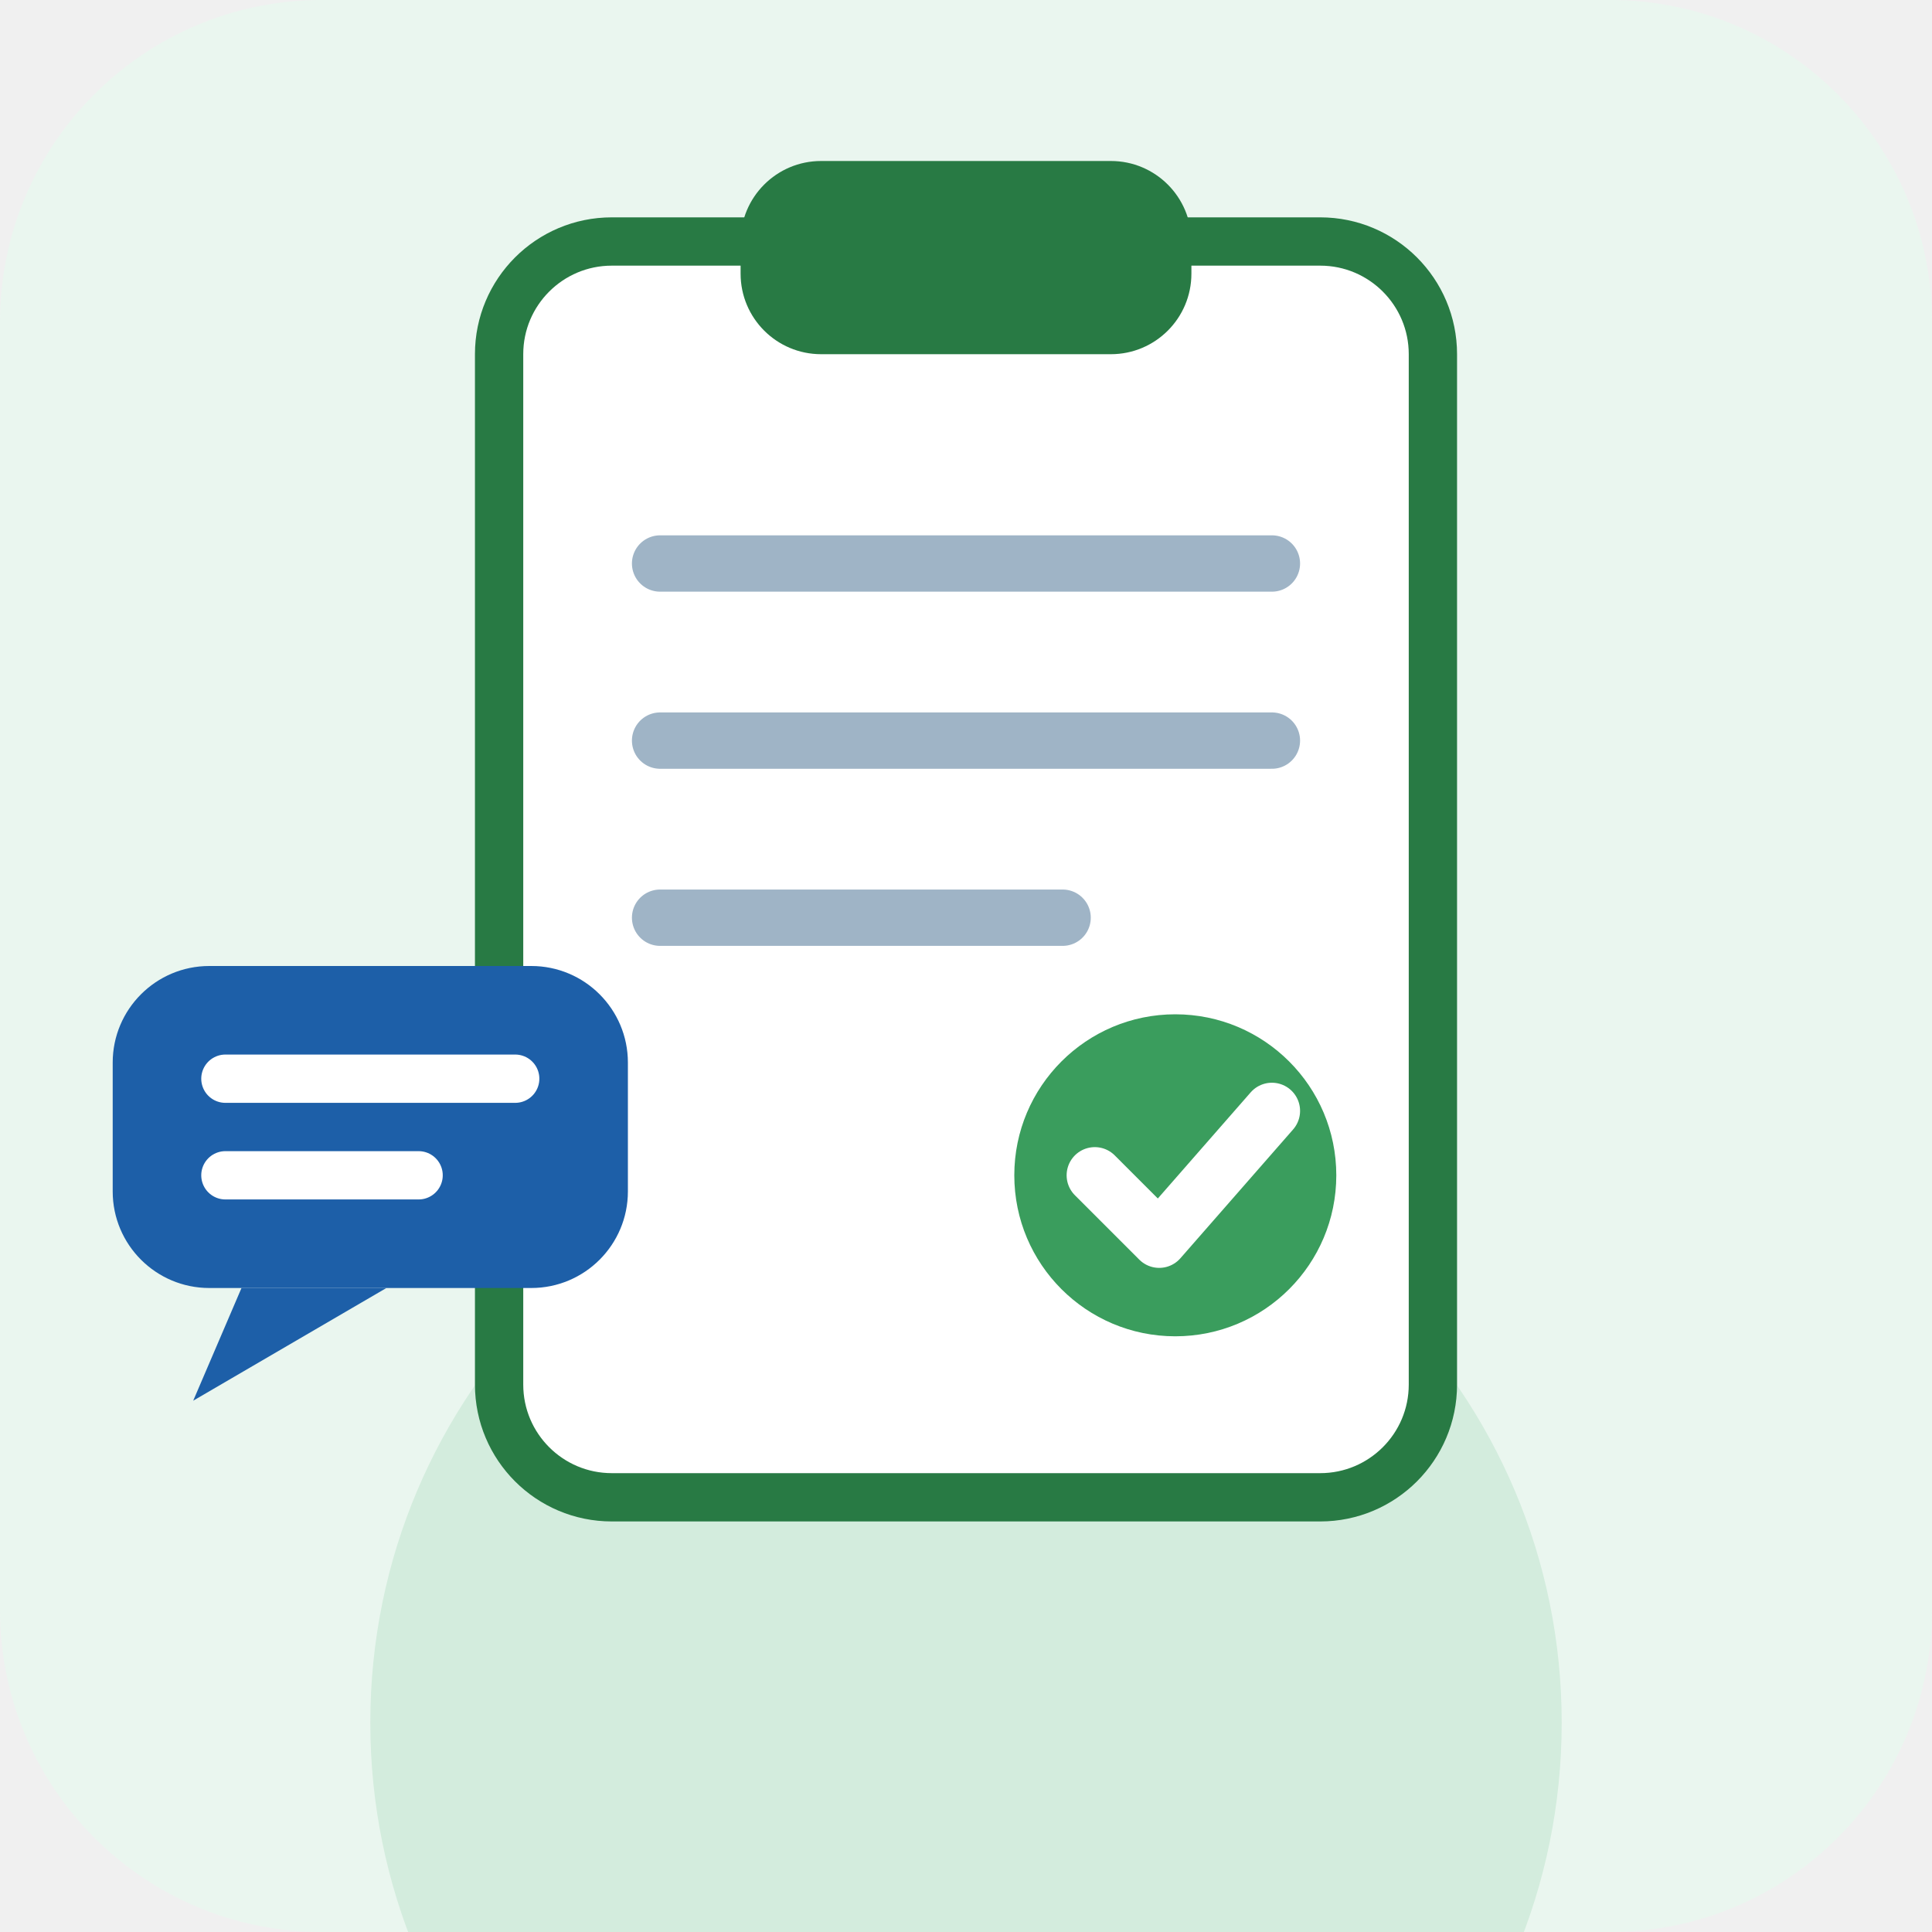
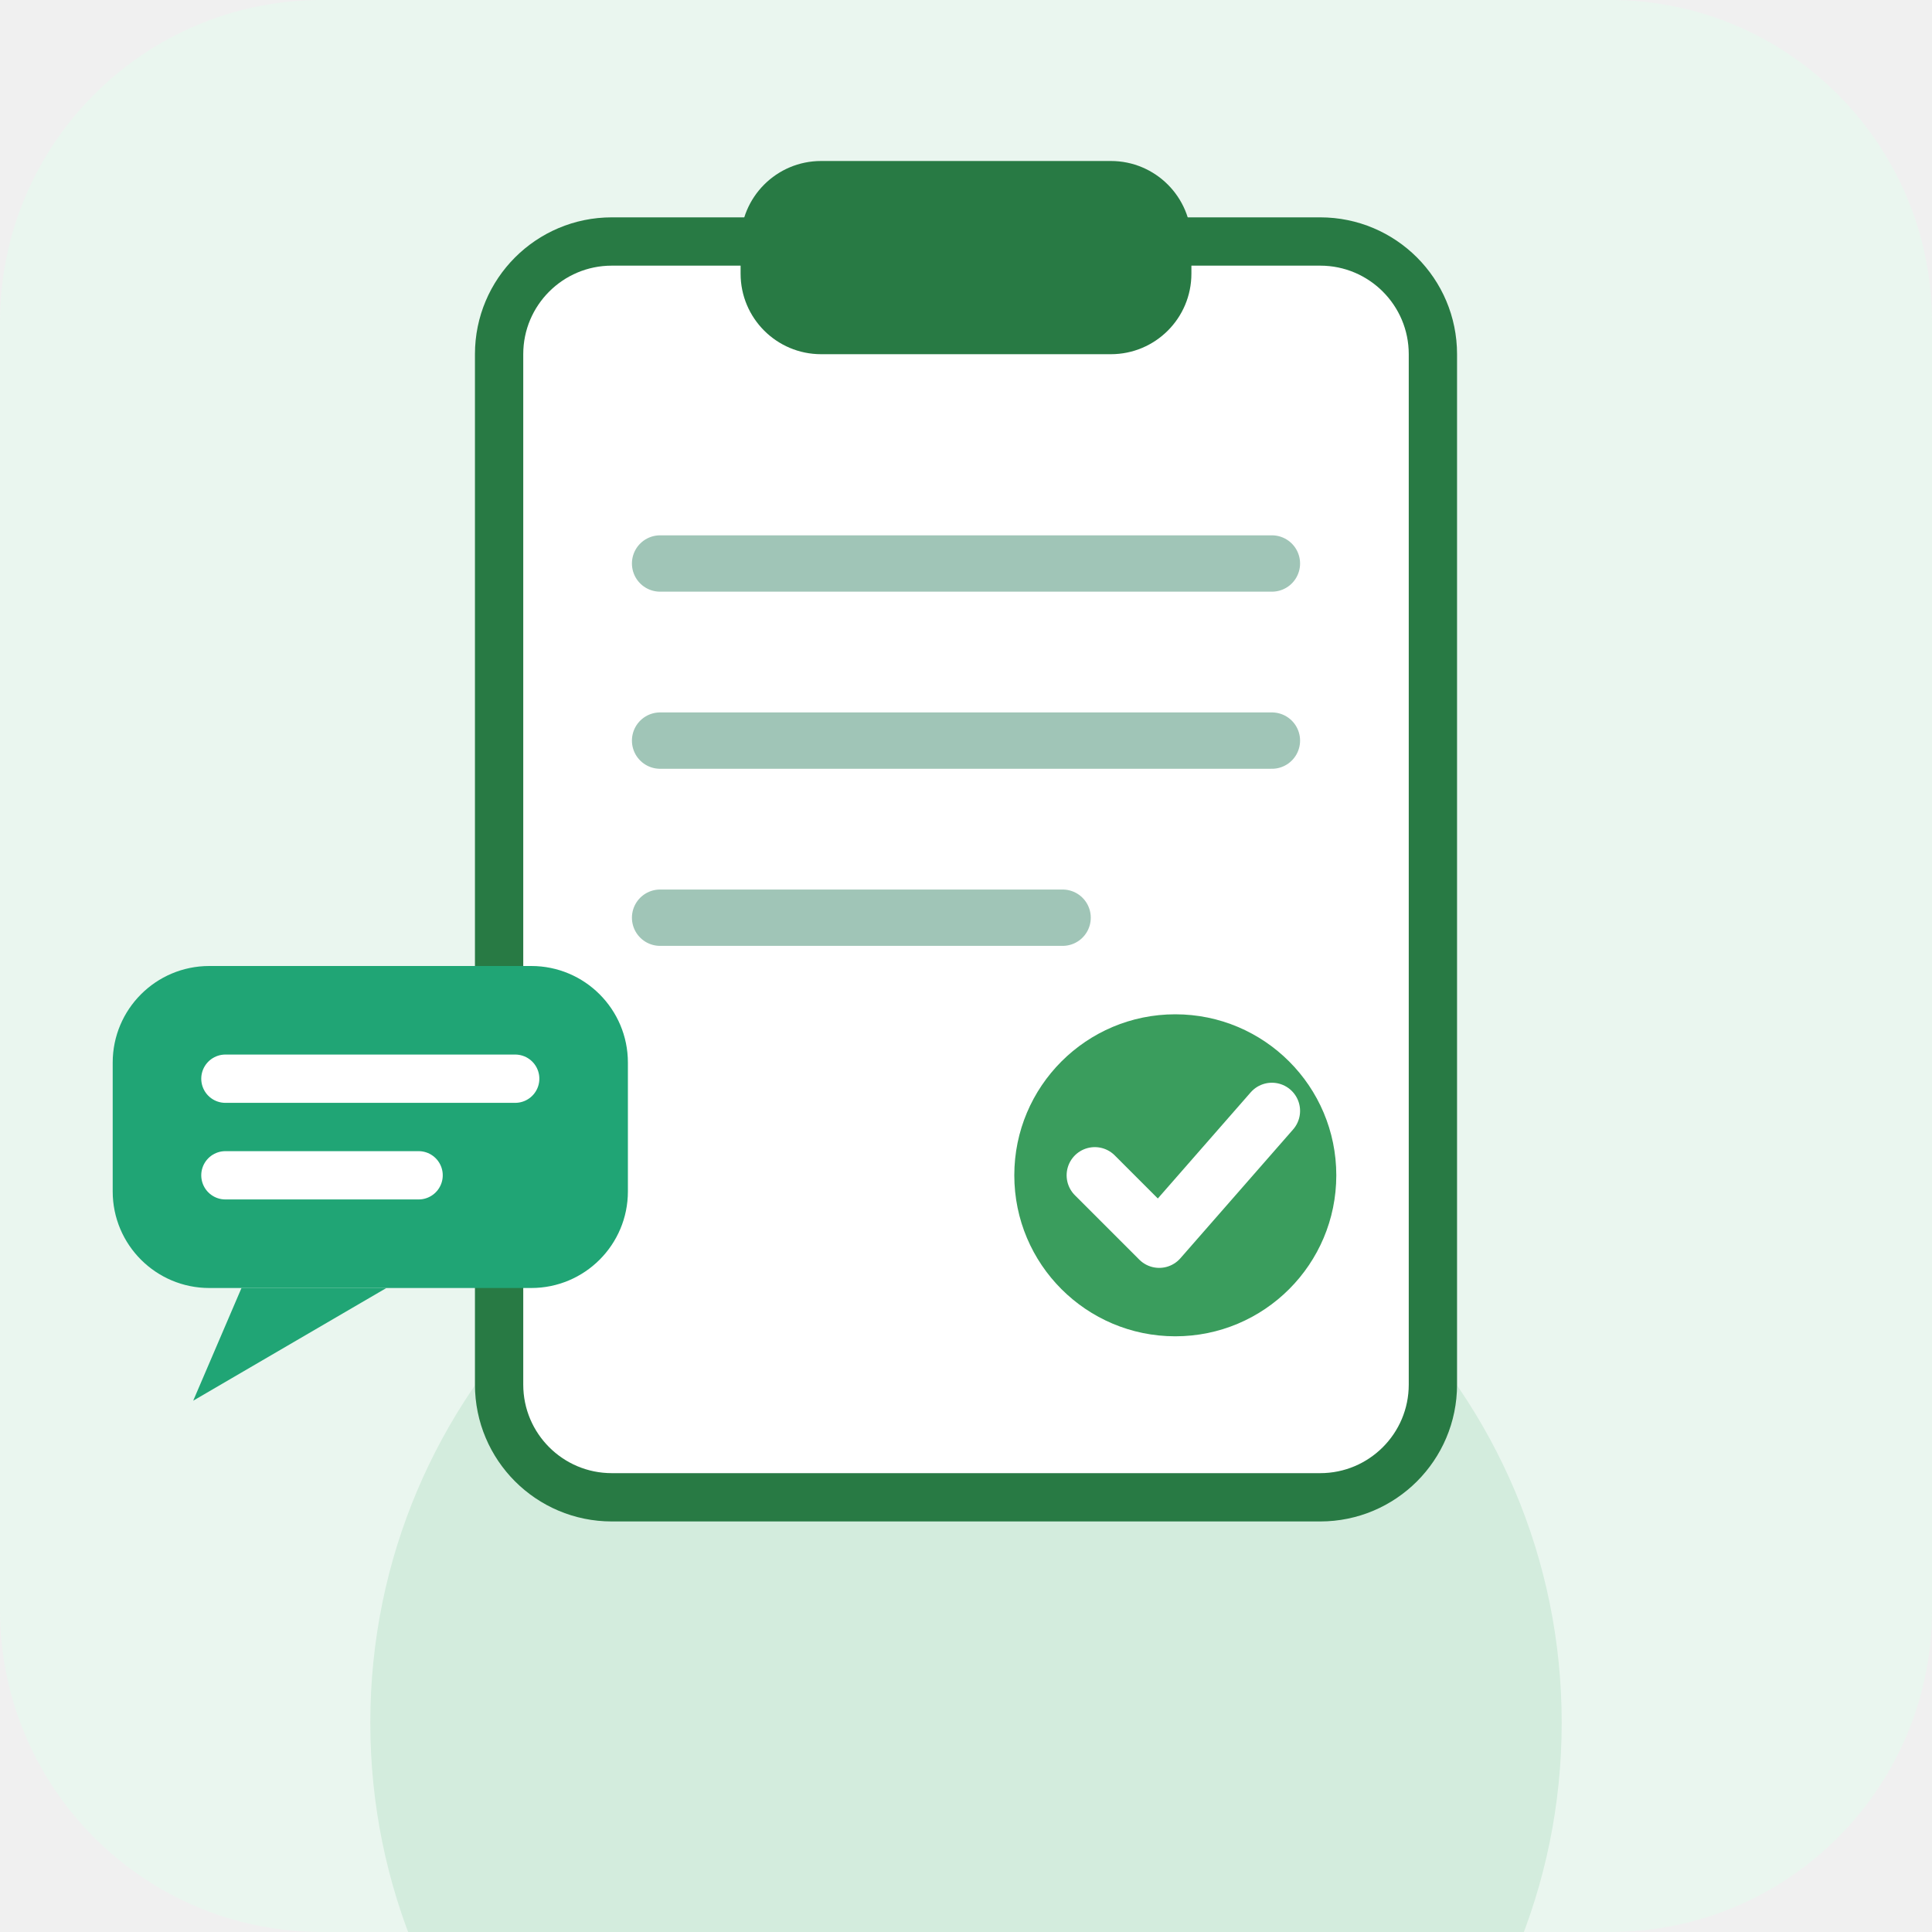
<svg xmlns="http://www.w3.org/2000/svg" width="480" height="480" viewBox="0 0 240 240" role="img" aria-hidden="true">
  <rect width="240" height="240" rx="40" fill="#eaf6ef" />
  <circle cx="120" cy="214" r="74" fill="#d3ecdd" />
  <rect x="62" y="30" width="116" height="156" rx="14" fill="#fff" stroke="#287a44" stroke-width="6" />
  <rect x="92" y="20" width="56" height="24" rx="10" fill="#287a44" />
-   <g stroke="#9fb4c6" stroke-width="7" stroke-linecap="round">
+   <g stroke="#a0c5b7" stroke-width="7" stroke-linecap="round">
    <path d="M82 70h76M82 92h76M82 114h50" />
  </g>
  <circle cx="146" cy="146" r="20" fill="#3a9d5d" />
  <path d="M136 146l8 8 14-16" fill="none" stroke="#fff" stroke-width="7" stroke-linecap="round" stroke-linejoin="round" />
  <g>
-     <rect x="14" y="120" width="64" height="40" rx="12" fill="#1d5fa8" />
-     <path d="M30 160 24 174 48 160z" fill="#1d5fa8" />
+     <rect x="14" y="120" width="64" height="40" rx="12" fill="#20a575" />
+     <path d="M30 160 24 174 48 160z" fill="#20a575" />
    <path d="M28 134h36M28 146h24" stroke="#fff" stroke-width="6" stroke-linecap="round" />
  </g>
</svg>
